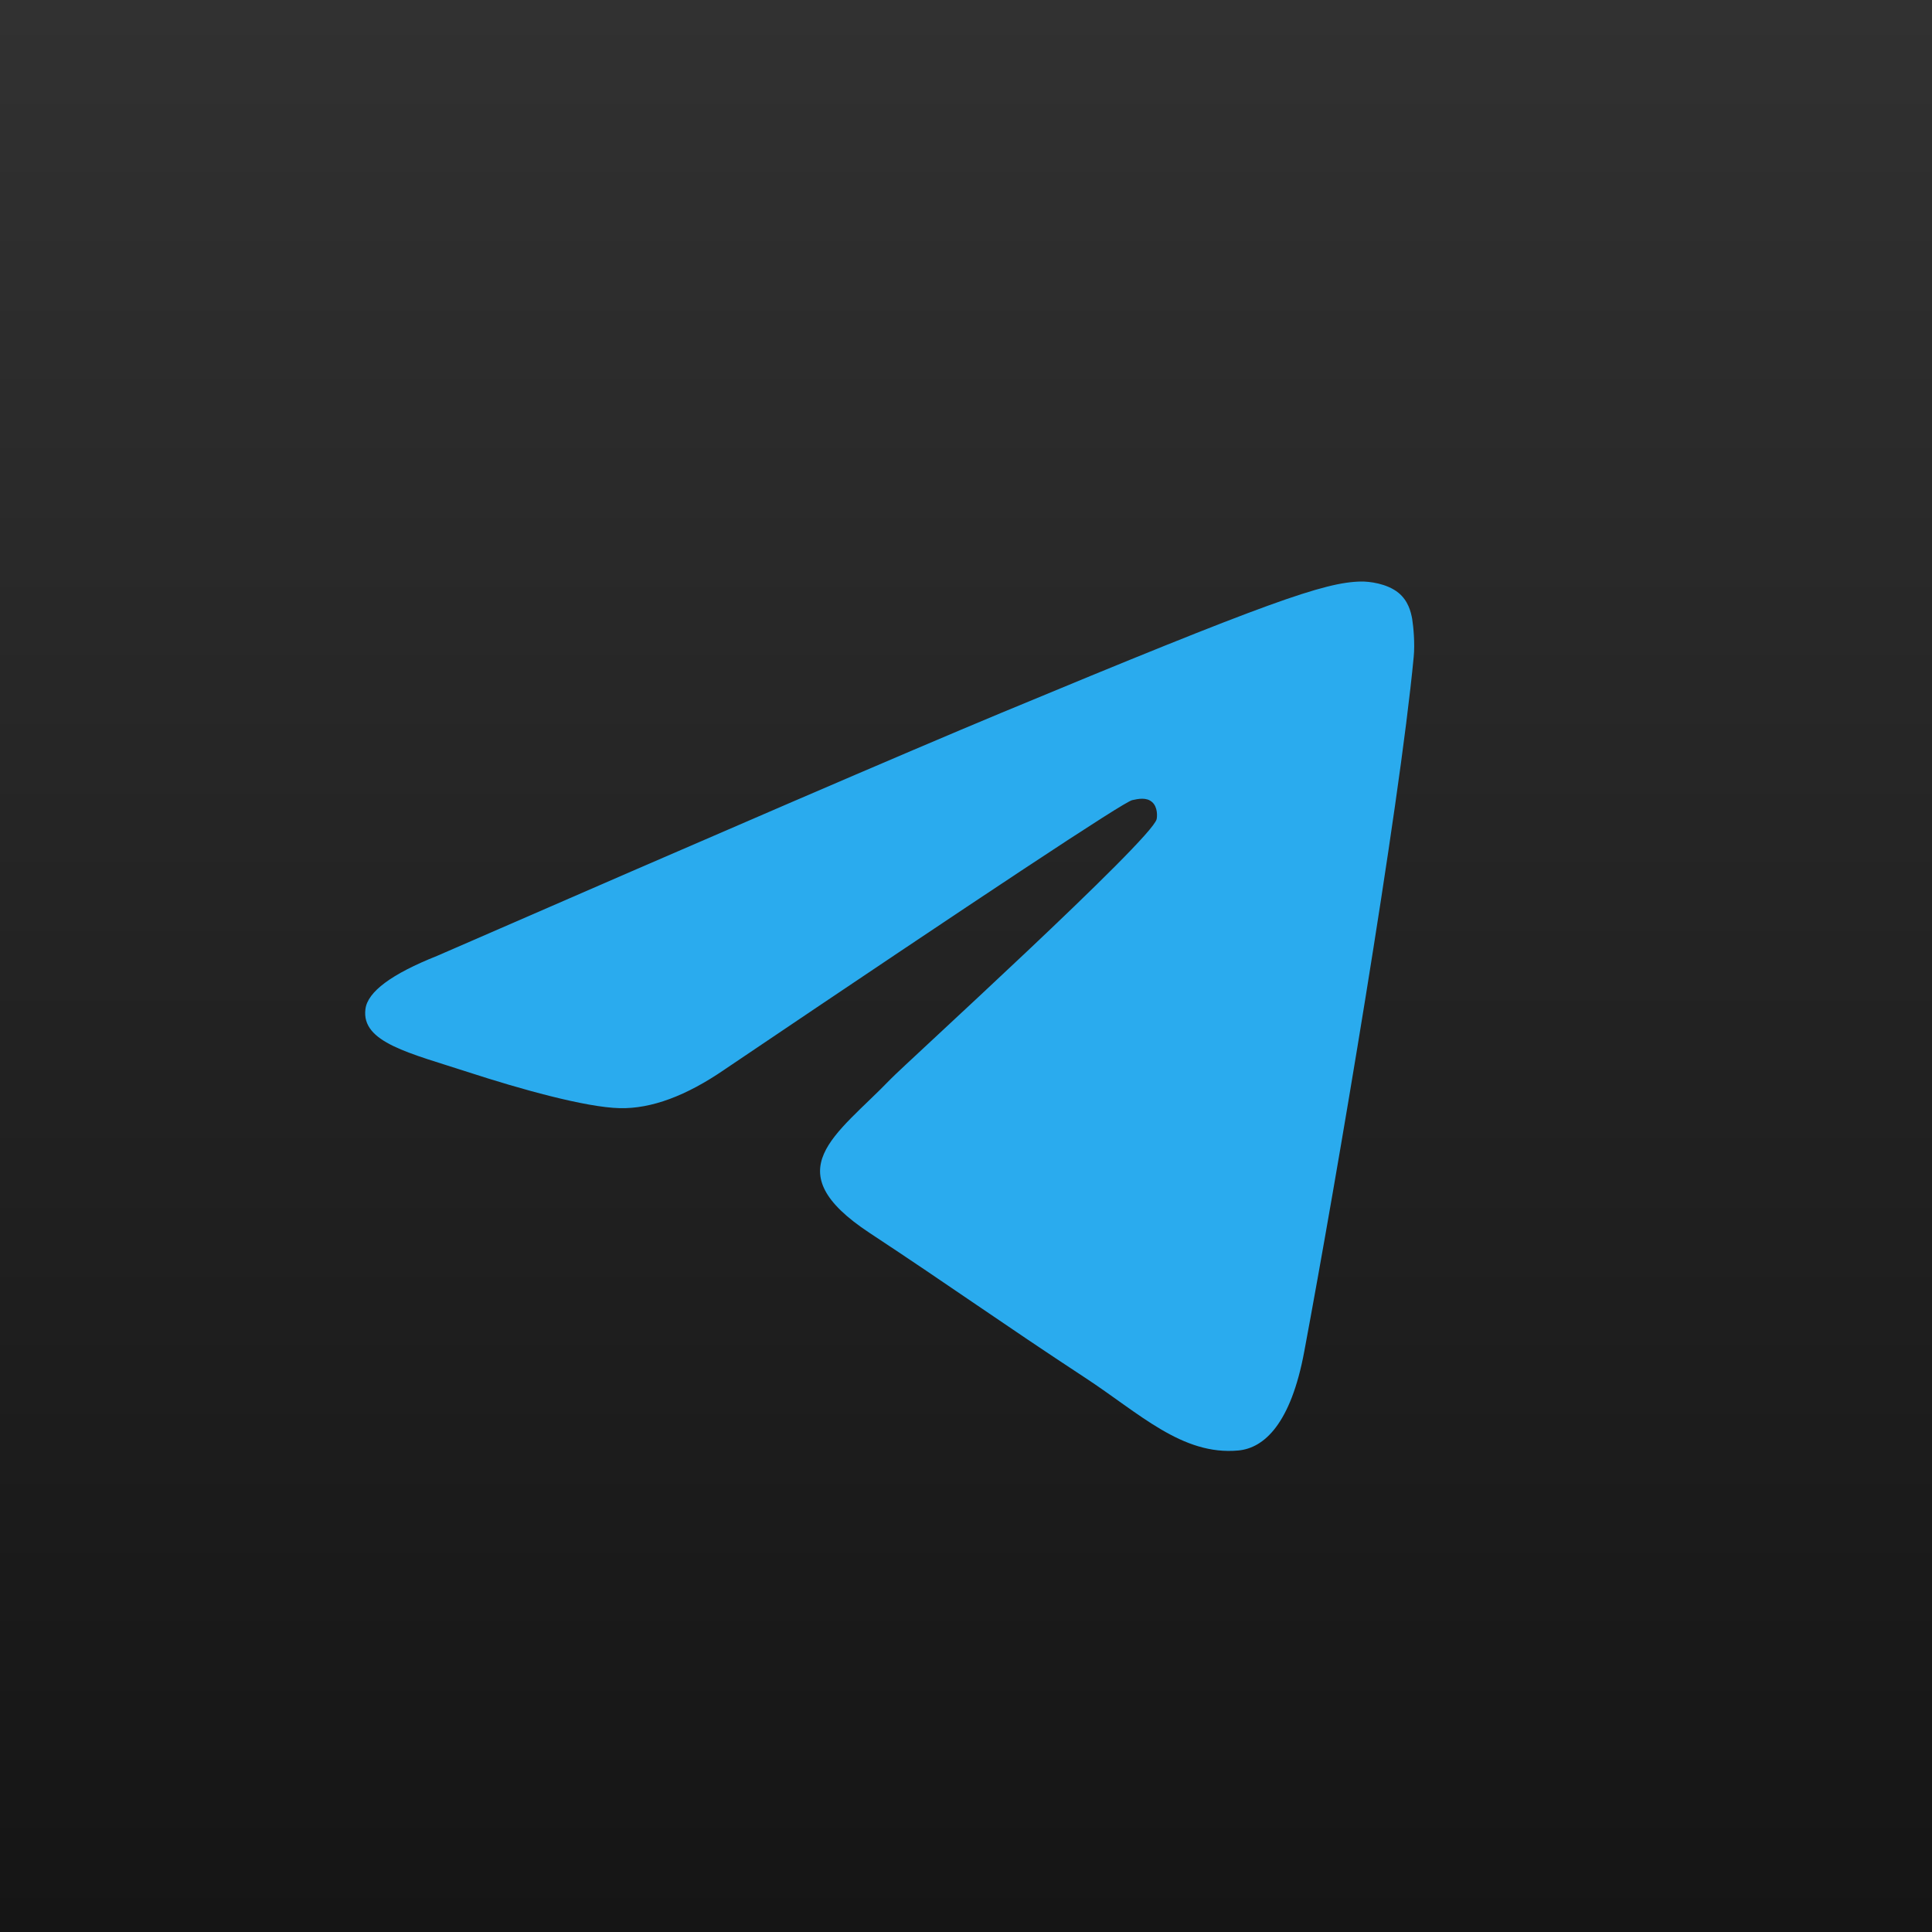
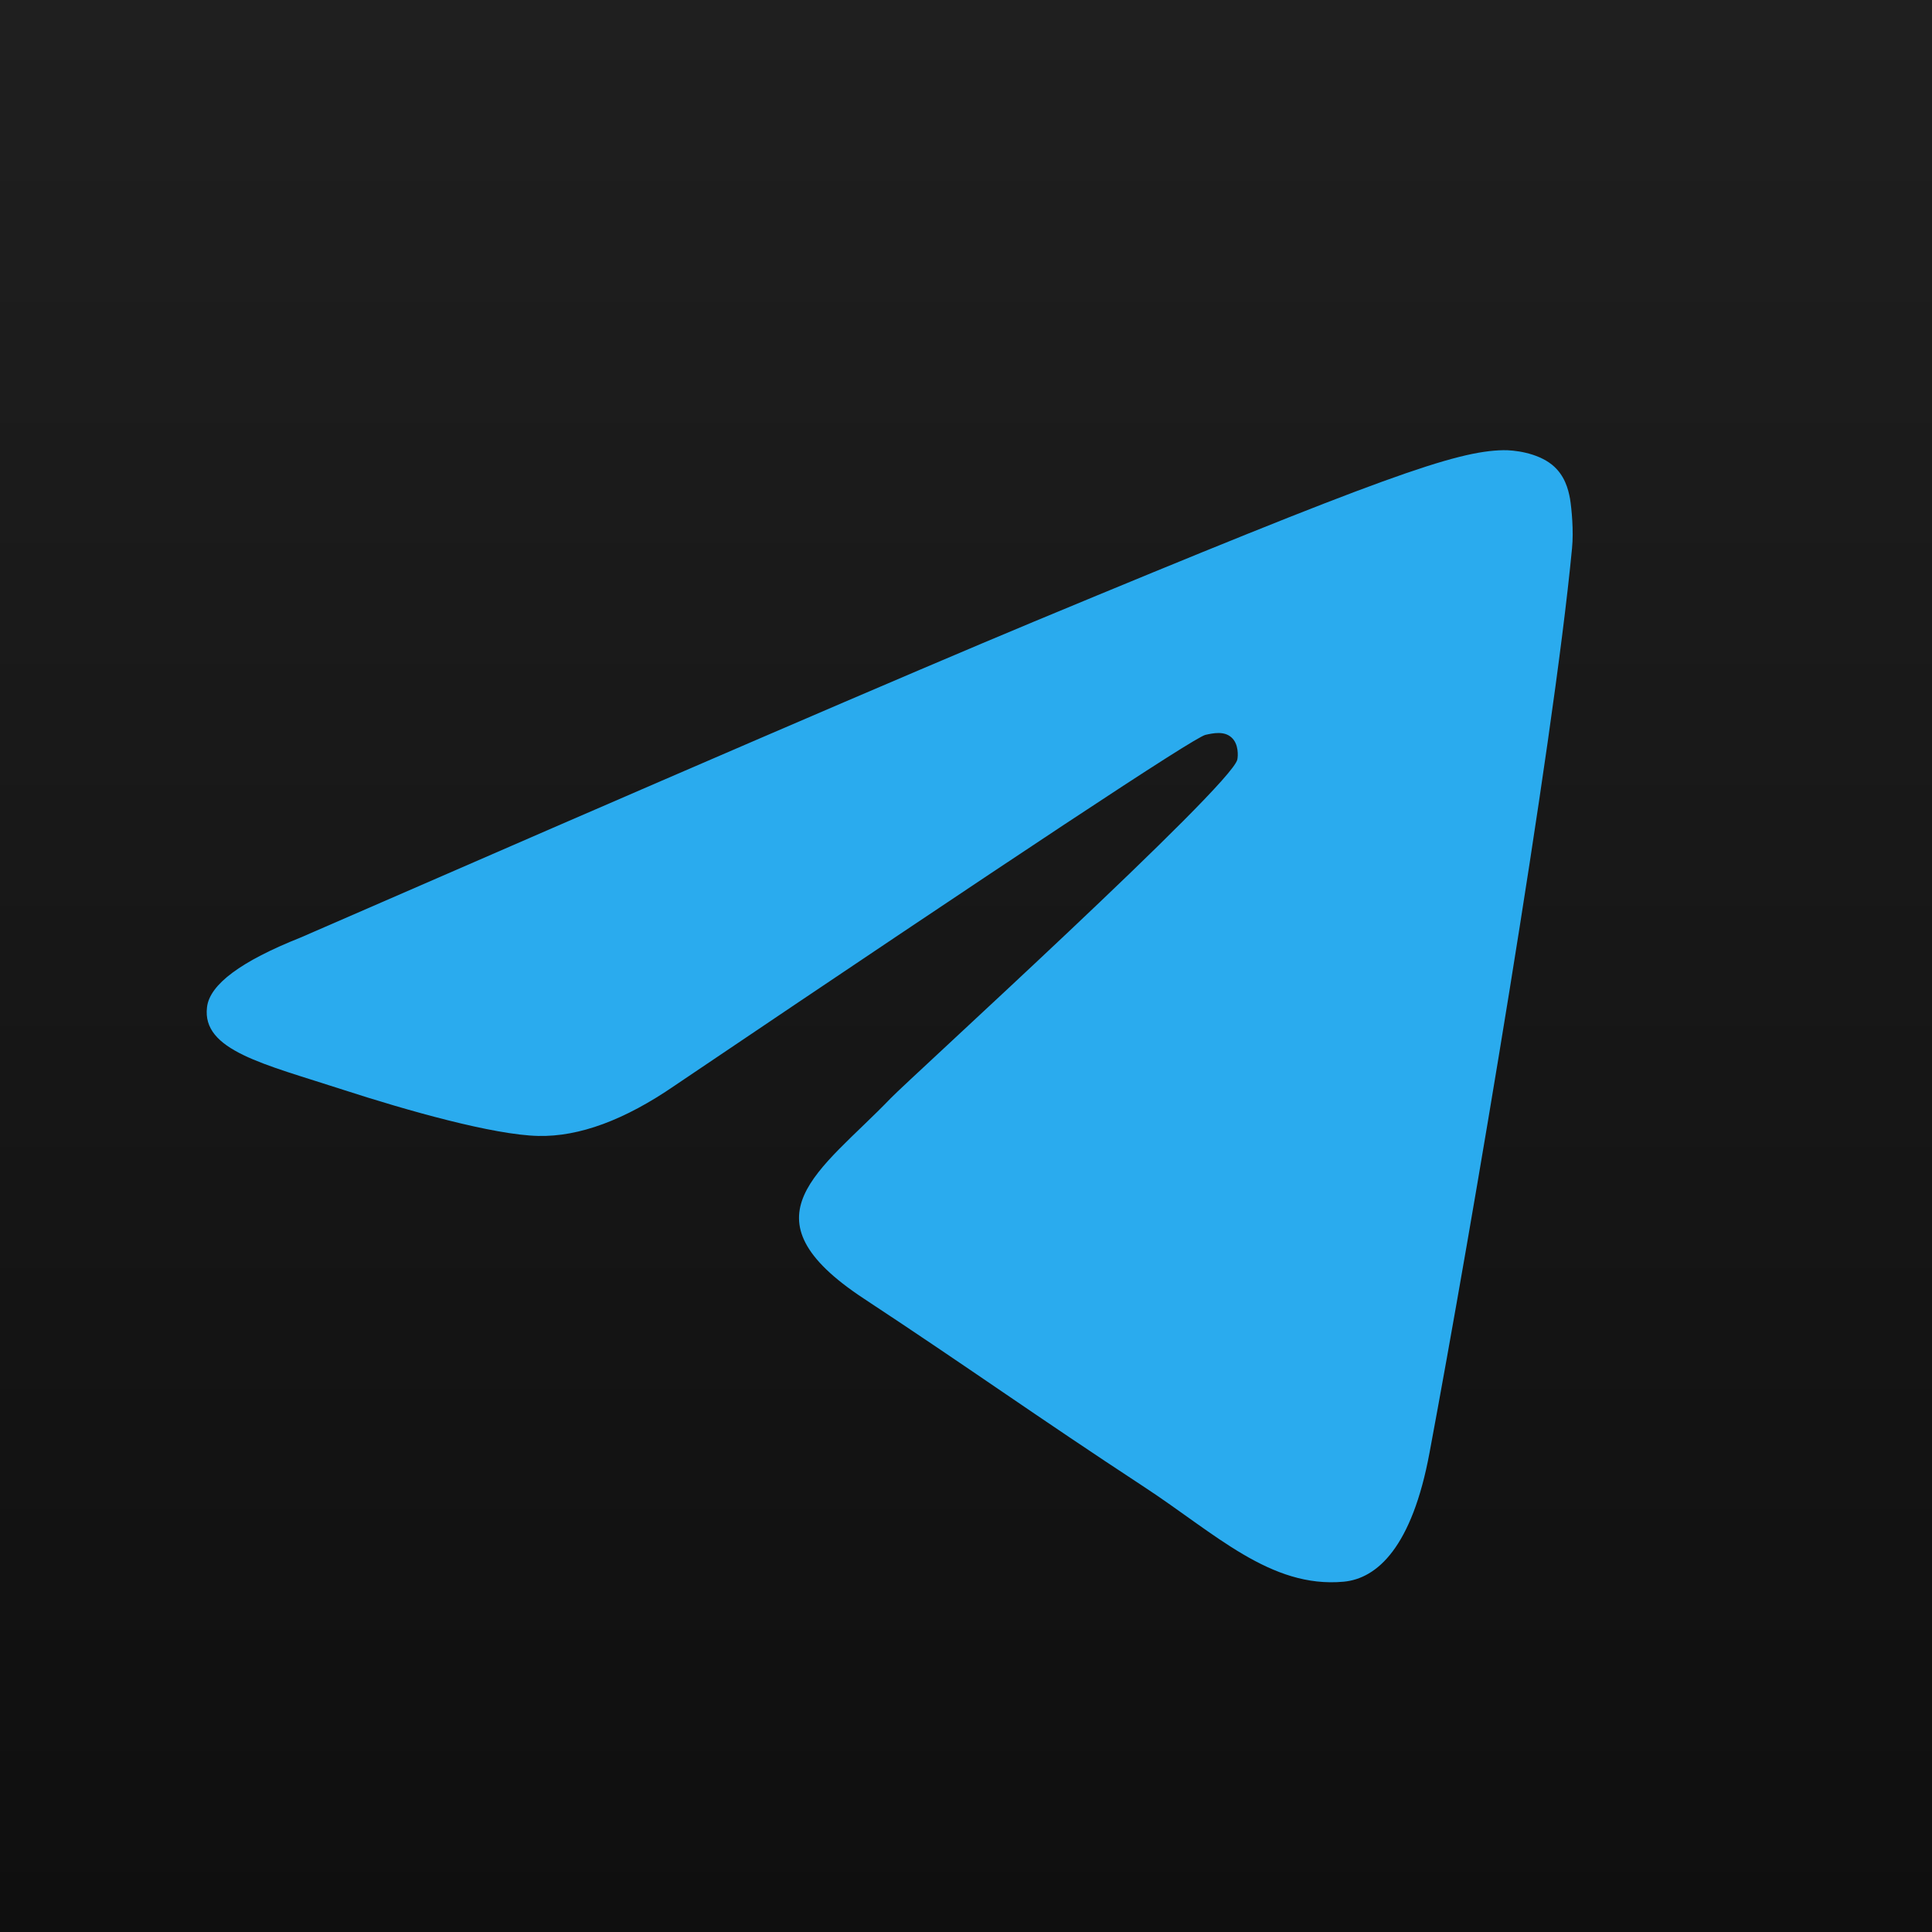
- <svg xmlns="http://www.w3.org/2000/svg" width="128" height="128" viewBox="0 0 128 128" fill="none">
-   <rect width="128" height="128" fill="url(#paint0_linear_760_254)" />
-   <path d="M28.971 63.324C47.631 55.196 60.071 49.837 66.291 47.248C84.071 39.855 87.76 38.571 90.17 38.528C90.7 38.519 91.88 38.65 92.65 39.273C93.29 39.798 93.471 40.508 93.561 41.006C93.641 41.504 93.751 42.639 93.661 43.525C92.701 53.645 88.531 78.203 86.411 89.538C85.521 94.334 83.751 95.942 82.041 96.099C78.321 96.441 75.5 93.643 71.9 91.284C66.27 87.591 63.091 85.293 57.621 81.69C51.301 77.526 55.401 75.237 59.001 71.497C59.941 70.518 76.32 55.623 76.63 54.272C76.67 54.103 76.711 53.473 76.331 53.141C75.961 52.808 75.41 52.922 75.01 53.012C74.44 53.14 65.45 59.088 48.01 70.855C45.46 72.609 43.15 73.464 41.07 73.419C38.79 73.37 34.391 72.127 31.121 71.065C27.121 69.762 23.93 69.073 24.21 66.86C24.351 65.708 25.941 64.529 28.971 63.324Z" fill="#2AABEE" />
+ <svg xmlns="http://www.w3.org/2000/svg" width="1024" height="1024" viewBox="0 0 1024 1024" fill="none">
+   <rect width="1024" height="1024" fill="url(#paint0_linear_766_408)" />
+   <path d="M159.317 496.913C353.701 412.242 483.288 356.417 548.082 329.447C733.299 252.433 771.736 239.058 796.842 238.61C802.363 238.516 814.655 239.881 822.676 246.371C829.343 251.84 831.22 259.236 832.157 264.423C832.991 269.611 834.137 281.435 833.2 290.664C823.199 396.085 779.76 651.909 757.676 769.987C748.405 819.95 729.965 836.7 712.152 838.336C673.4 841.898 644.022 812.751 606.521 788.175C547.872 749.705 514.748 725.766 457.767 688.233C391.93 644.857 434.639 621.012 472.141 582.052C481.933 571.853 652.564 416.69 655.794 402.617C656.21 400.856 656.629 394.294 652.67 390.835C648.816 387.366 643.083 388.554 638.917 389.491C632.979 390.825 539.329 452.786 357.654 575.364C331.091 593.636 307.028 602.542 285.36 602.073C261.609 601.563 215.777 588.615 181.713 577.552C140.045 563.978 106.812 556.801 109.729 533.748C111.188 521.747 127.753 509.465 159.317 496.913Z" fill="#2AABEE" />
  <defs>
-     <linearGradient id="paint0_linear_760_254" x1="64" y1="0" x2="64" y2="128" gradientUnits="userSpaceOnUse">
-       <stop stop-color="#313131" />
-       <stop offset="1" stop-color="#151515" />
+     <linearGradient id="paint0_linear_766_408" x1="512" y1="0" x2="512" y2="1024" gradientUnits="userSpaceOnUse">
+       <stop stop-color="#1F1F1F" />
+       <stop offset="1" stop-color="#0F0F0F" />
    </linearGradient>
  </defs>
</svg>
